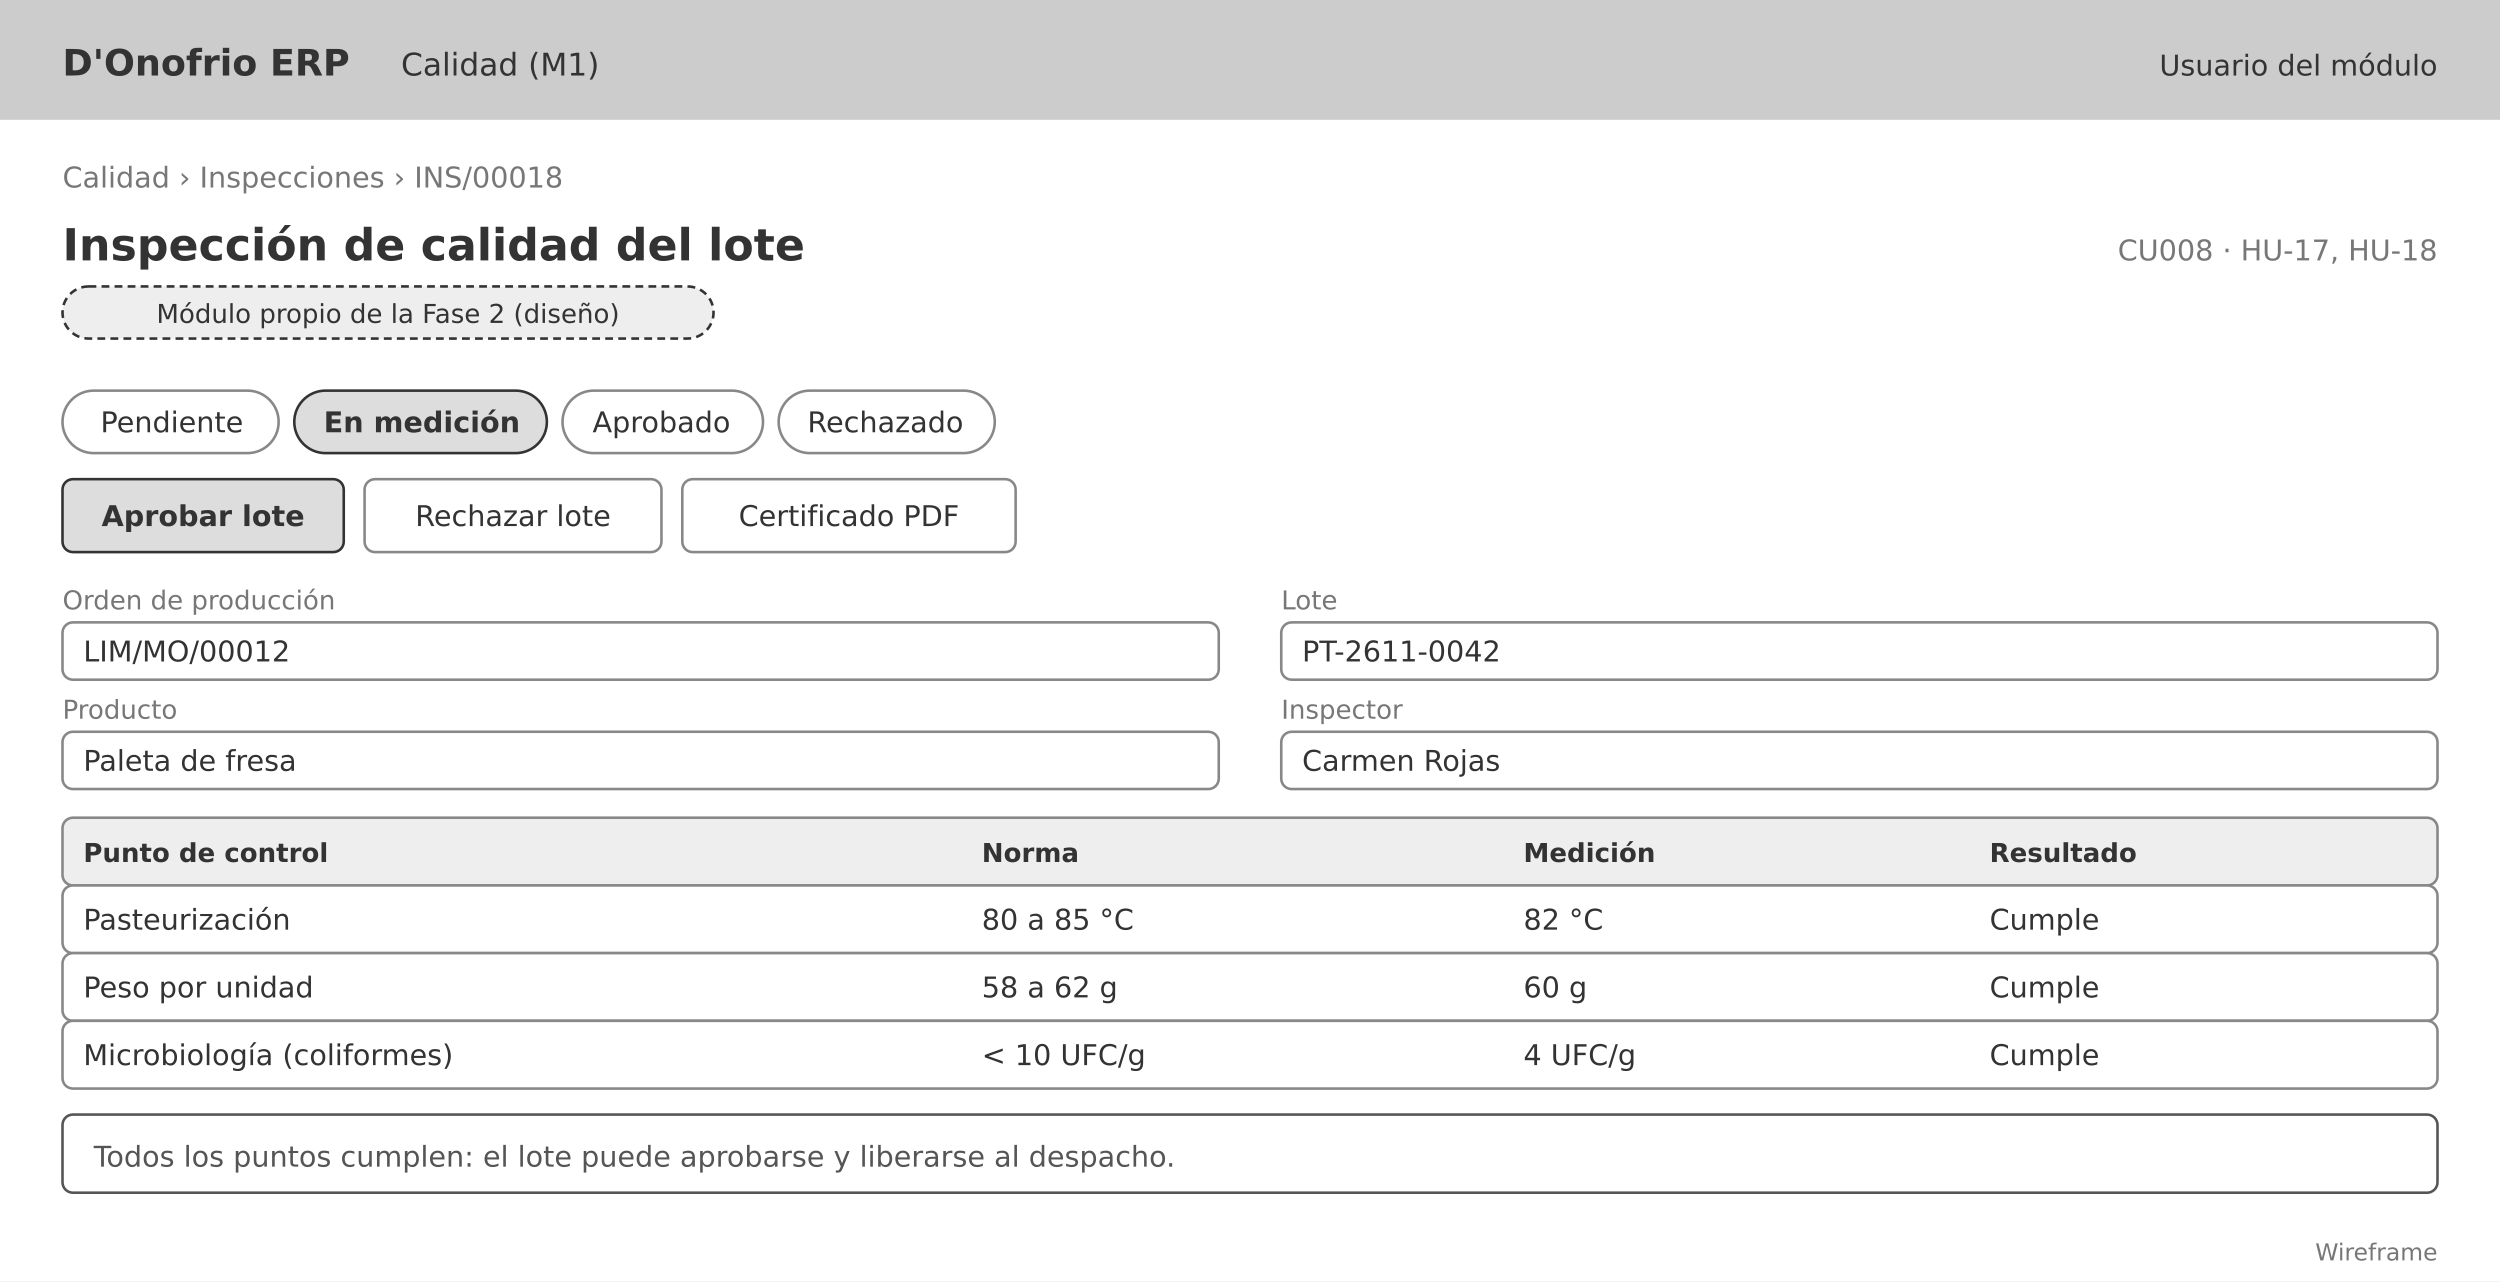
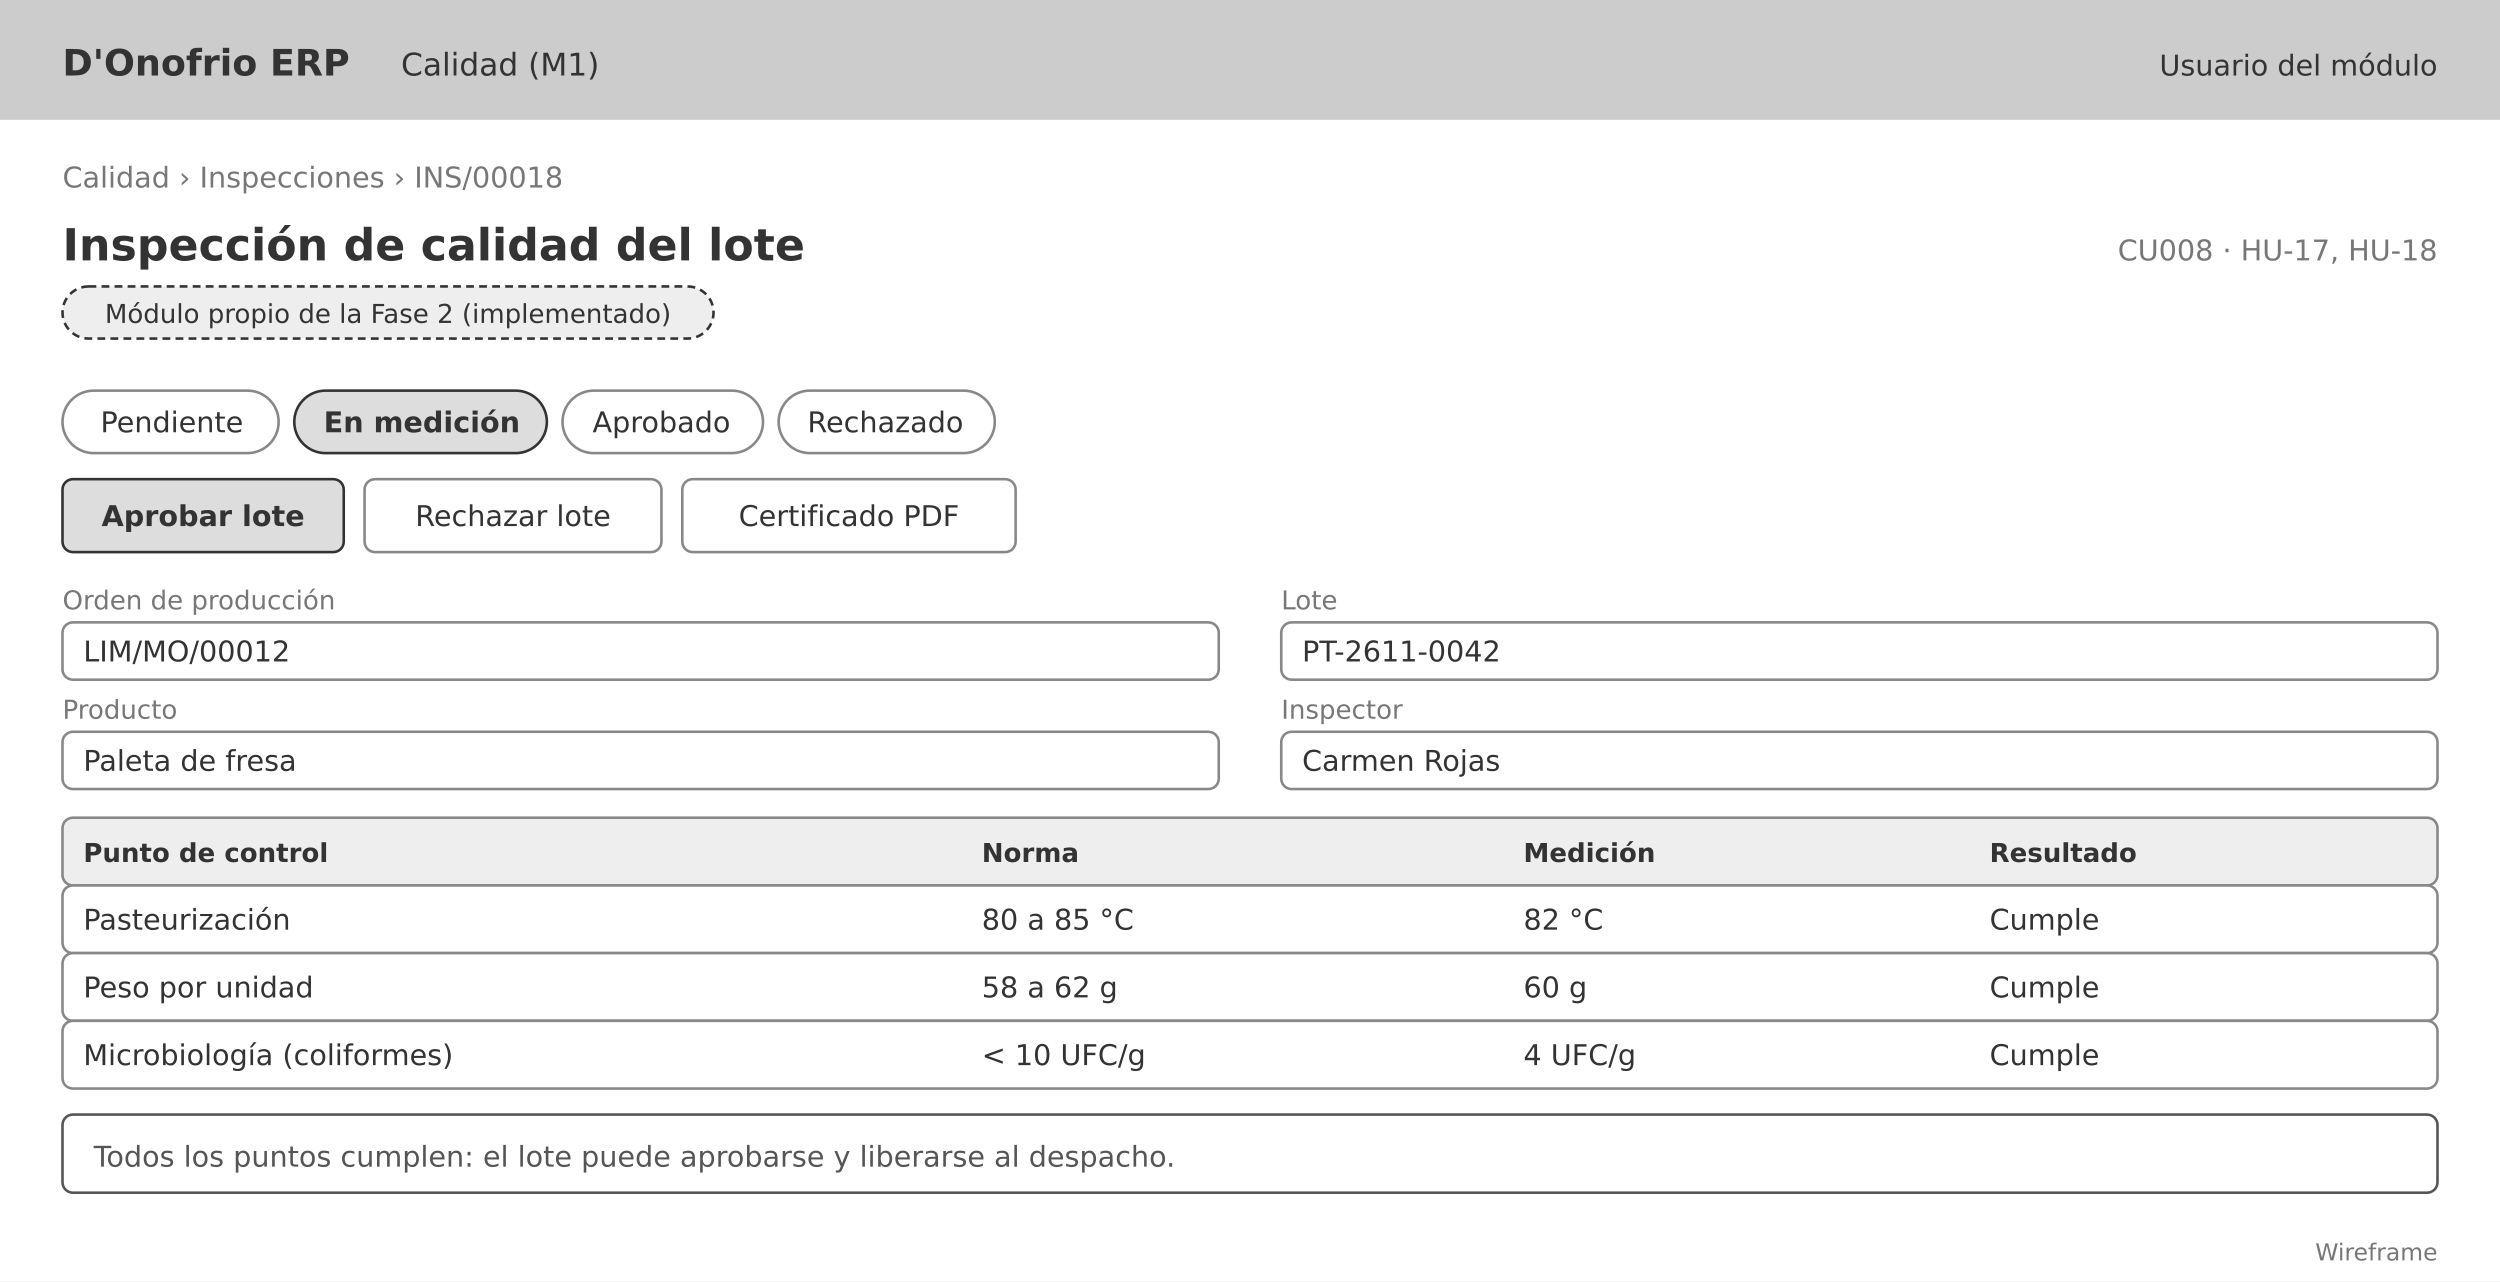
<svg xmlns="http://www.w3.org/2000/svg" width="960" height="492" viewBox="0 0 960 492" font-family="'DejaVu Sans', Arial, sans-serif">
  <rect width="960" height="492" fill="#FFFFFF" />
  <rect width="960" height="46" fill="#CCCCCC" />
  <text x="24" y="29" font-size="14" font-weight="bold" text-anchor="start" fill="#333333">D'Onofrio ERP</text>
  <text x="154" y="29" font-size="12" font-weight="normal" text-anchor="start" fill="#333333">Calidad (M1)</text>
  <text x="936" y="29" font-size="11" font-weight="normal" text-anchor="end" fill="#333333">Usuario del módulo</text>
  <text x="24" y="72" font-size="11" font-weight="normal" text-anchor="start" fill="#777777">Calidad › Inspecciones › INS/00018</text>
  <text x="24" y="100" font-size="17" font-weight="bold" text-anchor="start" fill="#333333">Inspección de calidad del lote</text>
  <text x="936" y="100" font-size="11" font-weight="normal" text-anchor="end" fill="#777777">CU008 · HU-17, HU-18</text>
  <rect x="24" y="110" width="250" height="20" rx="10" fill="#EEEEEE" stroke="#333333" stroke-dasharray="3 2" />
-   <text x="149" y="124" font-size="10" font-weight="normal" text-anchor="middle" fill="#333333">Módulo propio de la Fase 2 (diseño)</text>
+   <text x="149" y="124" font-size="10" font-weight="normal" text-anchor="middle" fill="#333333">Módulo propio de la Fase 2 (implementado)</text>
  <rect x="24" y="150" width="83" height="24" rx="12" fill="#fff" stroke="#888888" stroke-width="1" />
  <text x="66" y="166" font-size="11" font-weight="normal" text-anchor="middle" fill="#333333">Pendiente</text>
  <rect x="113" y="150" width="97" height="24" rx="12" fill="#DDDDDD" stroke="#333333" stroke-width="1" />
  <text x="162" y="166" font-size="11" font-weight="bold" text-anchor="middle" fill="#333333">En medición</text>
  <rect x="216" y="150" width="77" height="24" rx="12" fill="#fff" stroke="#888888" stroke-width="1" />
  <text x="254" y="166" font-size="11" font-weight="normal" text-anchor="middle" fill="#333333">Aprobado</text>
  <rect x="299" y="150" width="83" height="24" rx="12" fill="#fff" stroke="#888888" stroke-width="1" />
  <text x="340" y="166" font-size="11" font-weight="normal" text-anchor="middle" fill="#333333">Rechazado</text>
  <rect x="24" y="184" width="108" height="28" rx="4" fill="#DDDDDD" stroke="#333333" stroke-width="1" />
  <text x="78" y="202" font-size="11" font-weight="bold" text-anchor="middle" fill="#333333">Aprobar lote</text>
  <rect x="140" y="184" width="114" height="28" rx="4" fill="#fff" stroke="#888888" stroke-width="1" />
  <text x="197" y="202" font-size="11" font-weight="normal" text-anchor="middle" fill="#333333">Rechazar lote</text>
  <rect x="262" y="184" width="128" height="28" rx="4" fill="#fff" stroke="#888888" stroke-width="1" />
  <text x="326" y="202" font-size="11" font-weight="normal" text-anchor="middle" fill="#333333">Certificado PDF</text>
  <text x="24" y="234" font-size="10" font-weight="normal" text-anchor="start" fill="#777777">Orden de producción</text>
  <rect x="24" y="239" width="444" height="22" rx="4" fill="#fff" stroke="#888888" stroke-width="1" />
  <text x="32" y="254" font-size="11" font-weight="normal" text-anchor="start" fill="#333333">LIM/MO/00012</text>
  <text x="492" y="234" font-size="10" font-weight="normal" text-anchor="start" fill="#777777">Lote</text>
  <rect x="492" y="239" width="444" height="22" rx="4" fill="#fff" stroke="#888888" stroke-width="1" />
  <text x="500" y="254" font-size="11" font-weight="normal" text-anchor="start" fill="#333333">PT-2611-0042</text>
  <text x="24" y="276" font-size="10" font-weight="normal" text-anchor="start" fill="#777777">Producto</text>
  <rect x="24" y="281" width="444" height="22" rx="4" fill="#fff" stroke="#888888" stroke-width="1" />
  <text x="32" y="296" font-size="11" font-weight="normal" text-anchor="start" fill="#333333">Paleta de fresa</text>
  <text x="492" y="276" font-size="10" font-weight="normal" text-anchor="start" fill="#777777">Inspector</text>
  <rect x="492" y="281" width="444" height="22" rx="4" fill="#fff" stroke="#888888" stroke-width="1" />
  <text x="500" y="296" font-size="11" font-weight="normal" text-anchor="start" fill="#333333">Carmen Rojas</text>
  <rect x="24" y="314" width="912" height="26" rx="4" fill="#EEEEEE" stroke="#888888" stroke-width="1" />
  <text x="32" y="331" font-size="10" font-weight="bold" text-anchor="start" fill="#333333">Punto de control</text>
  <text x="377" y="331" font-size="10" font-weight="bold" text-anchor="start" fill="#333333">Norma</text>
  <text x="585" y="331" font-size="10" font-weight="bold" text-anchor="start" fill="#333333">Medición</text>
  <text x="764" y="331" font-size="10" font-weight="bold" text-anchor="start" fill="#333333">Resultado</text>
  <rect x="24" y="340" width="912" height="26" rx="4" fill="#fff" stroke="#888888" stroke-width="1" />
  <text x="32" y="357" font-size="11" font-weight="normal" text-anchor="start" fill="#333333">Pasteurización</text>
  <text x="377" y="357" font-size="11" font-weight="normal" text-anchor="start" fill="#333333">80 a 85 °C</text>
  <text x="585" y="357" font-size="11" font-weight="normal" text-anchor="start" fill="#333333">82 °C</text>
  <text x="764" y="357" font-size="11" font-weight="normal" text-anchor="start" fill="#333333">Cumple</text>
  <rect x="24" y="366" width="912" height="26" rx="4" fill="#fff" stroke="#888888" stroke-width="1" />
  <text x="32" y="383" font-size="11" font-weight="normal" text-anchor="start" fill="#333333">Peso por unidad</text>
  <text x="377" y="383" font-size="11" font-weight="normal" text-anchor="start" fill="#333333">58 a 62 g</text>
  <text x="585" y="383" font-size="11" font-weight="normal" text-anchor="start" fill="#333333">60 g</text>
  <text x="764" y="383" font-size="11" font-weight="normal" text-anchor="start" fill="#333333">Cumple</text>
  <rect x="24" y="392" width="912" height="26" rx="4" fill="#fff" stroke="#888888" stroke-width="1" />
  <text x="32" y="409" font-size="11" font-weight="normal" text-anchor="start" fill="#333333">Microbiología (coliformes)</text>
  <text x="377" y="409" font-size="11" font-weight="normal" text-anchor="start" fill="#333333">&lt; 10 UFC/g</text>
  <text x="585" y="409" font-size="11" font-weight="normal" text-anchor="start" fill="#333333">4 UFC/g</text>
  <text x="764" y="409" font-size="11" font-weight="normal" text-anchor="start" fill="#333333">Cumple</text>
  <rect x="24" y="428" width="912" height="30" rx="4" fill="#fff" stroke="#555555" />
  <text x="36" y="448" font-size="11" font-weight="normal" text-anchor="start" fill="#555555">Todos los puntos cumplen: el lote puede aprobarse y liberarse al despacho.</text>
  <text x="936" y="484" font-size="9" font-weight="normal" text-anchor="end" fill="#777777">Wireframe</text>
</svg>
